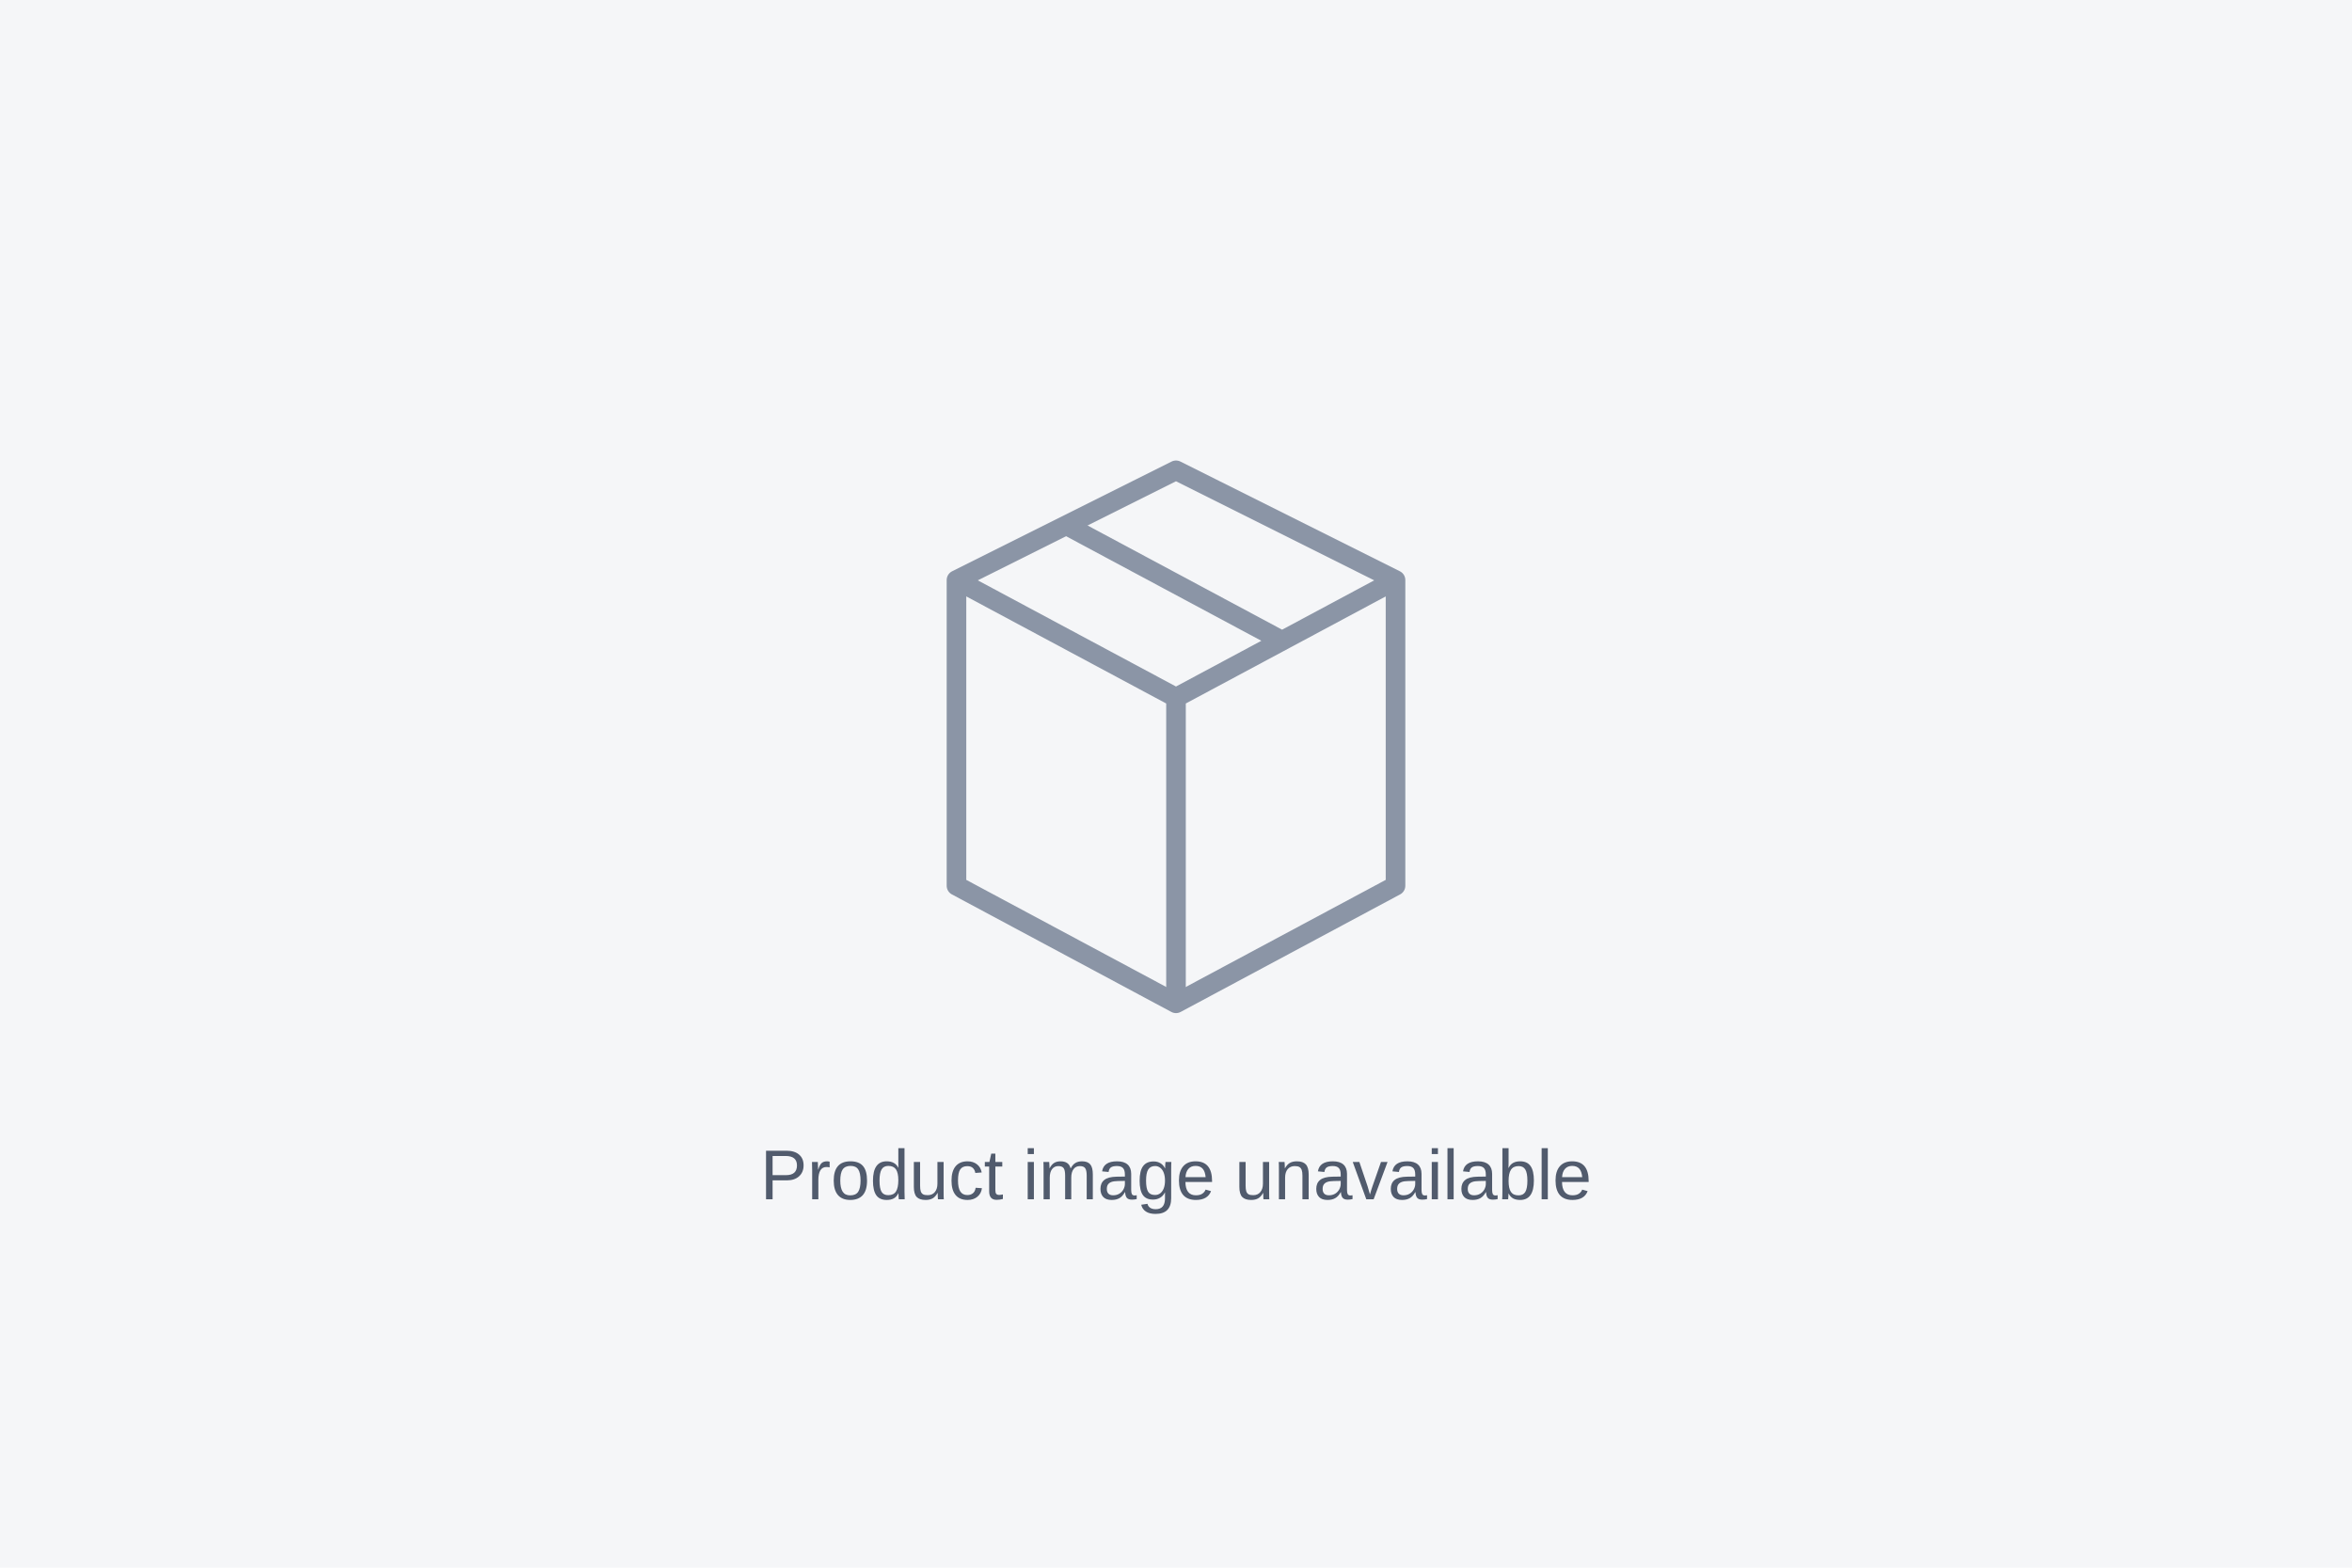
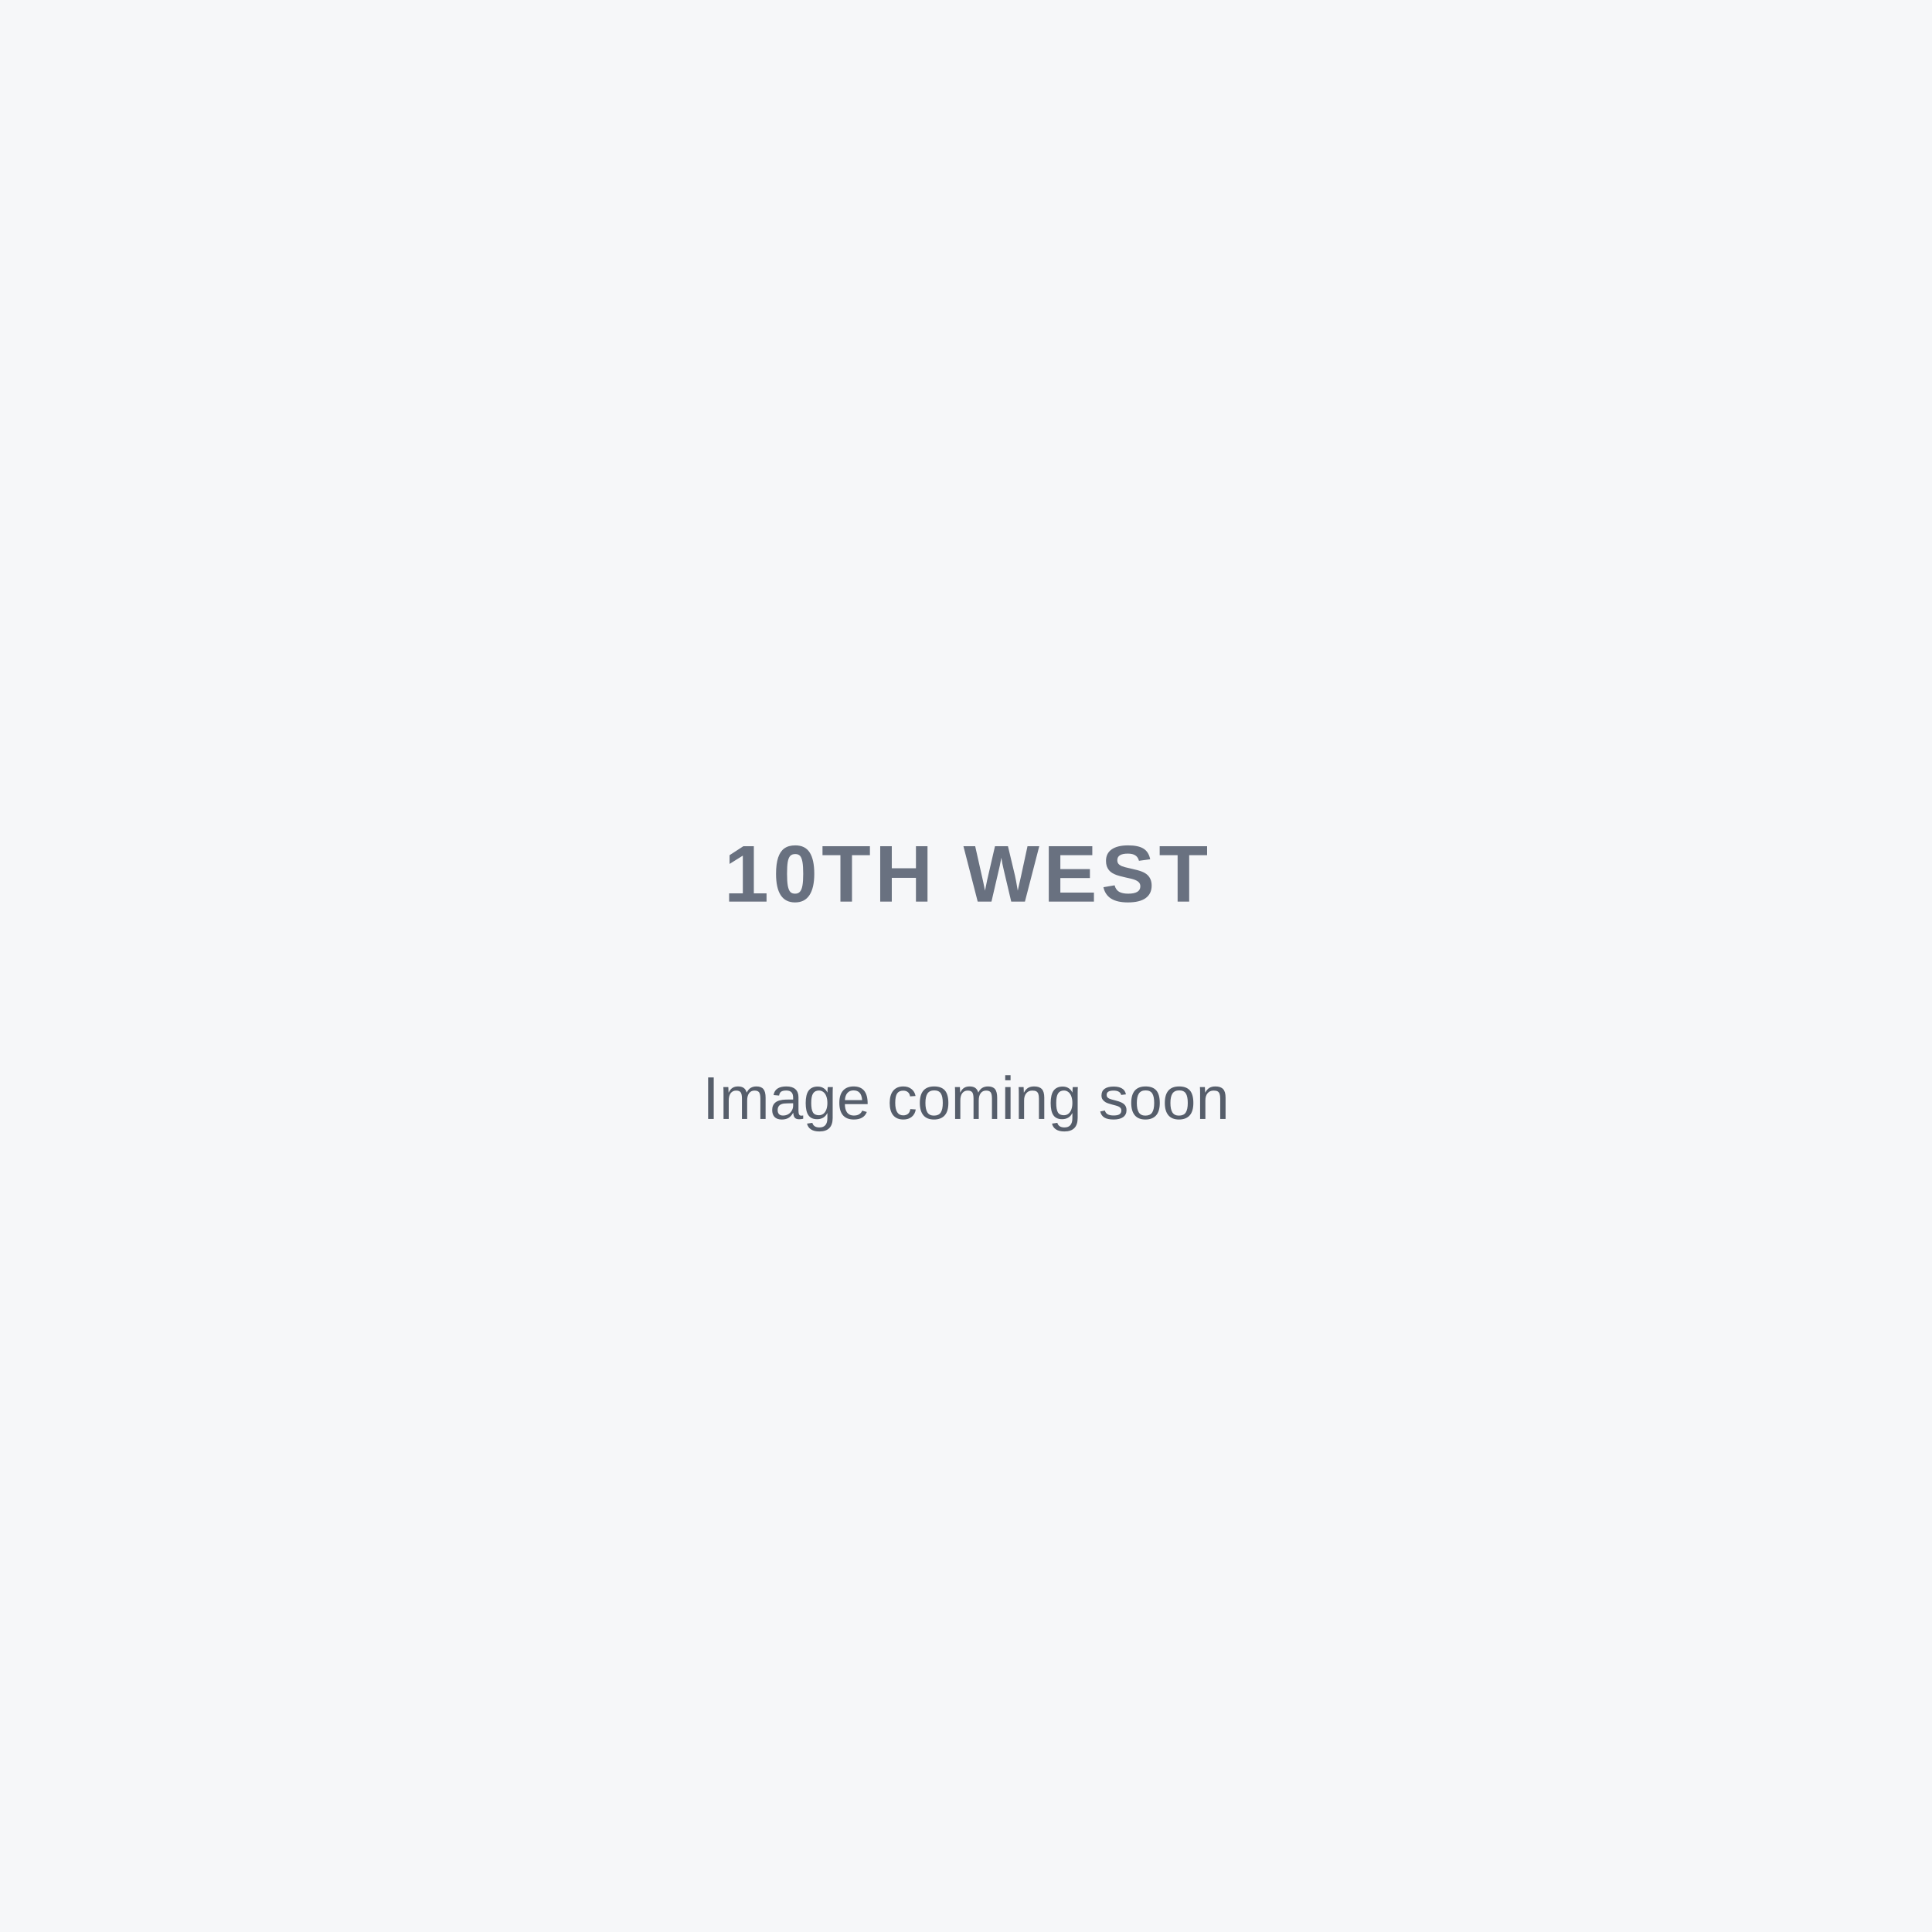
- <svg xmlns="http://www.w3.org/2000/svg" viewBox="0 0 600 400" role="img" aria-labelledby="title desc">
-   <rect width="600" height="400" fill="#f5f6f8" />
-   <g fill="none" stroke="#8b95a6" stroke-width="5" stroke-linejoin="round">
-     <path d="M244 148l56-28 56 28v78l-56 30-56-30z" />
-     <path d="M244 148l56 30 56-30M300 178v78M272 134l56 30" />
-   </g>
-   <text x="300" y="306" text-anchor="middle" font-family="Arial, sans-serif" font-size="18" fill="#515b6d">Product image unavailable</text>
+ <svg xmlns="http://www.w3.org/2000/svg" width="480" height="480" viewBox="0 0 480 480">
+   <rect width="480" height="480" fill="#F6F7F9" />
+   <text x="240" y="224" text-anchor="middle" fill="#697180" font-family="Arial,sans-serif" font-weight="700" font-size="20" letter-spacing="1">10TH WEST</text>
+   <text x="240" y="278" text-anchor="middle" fill="#565E6B" font-family="Arial,sans-serif" font-size="15">Image coming soon</text>
</svg>
